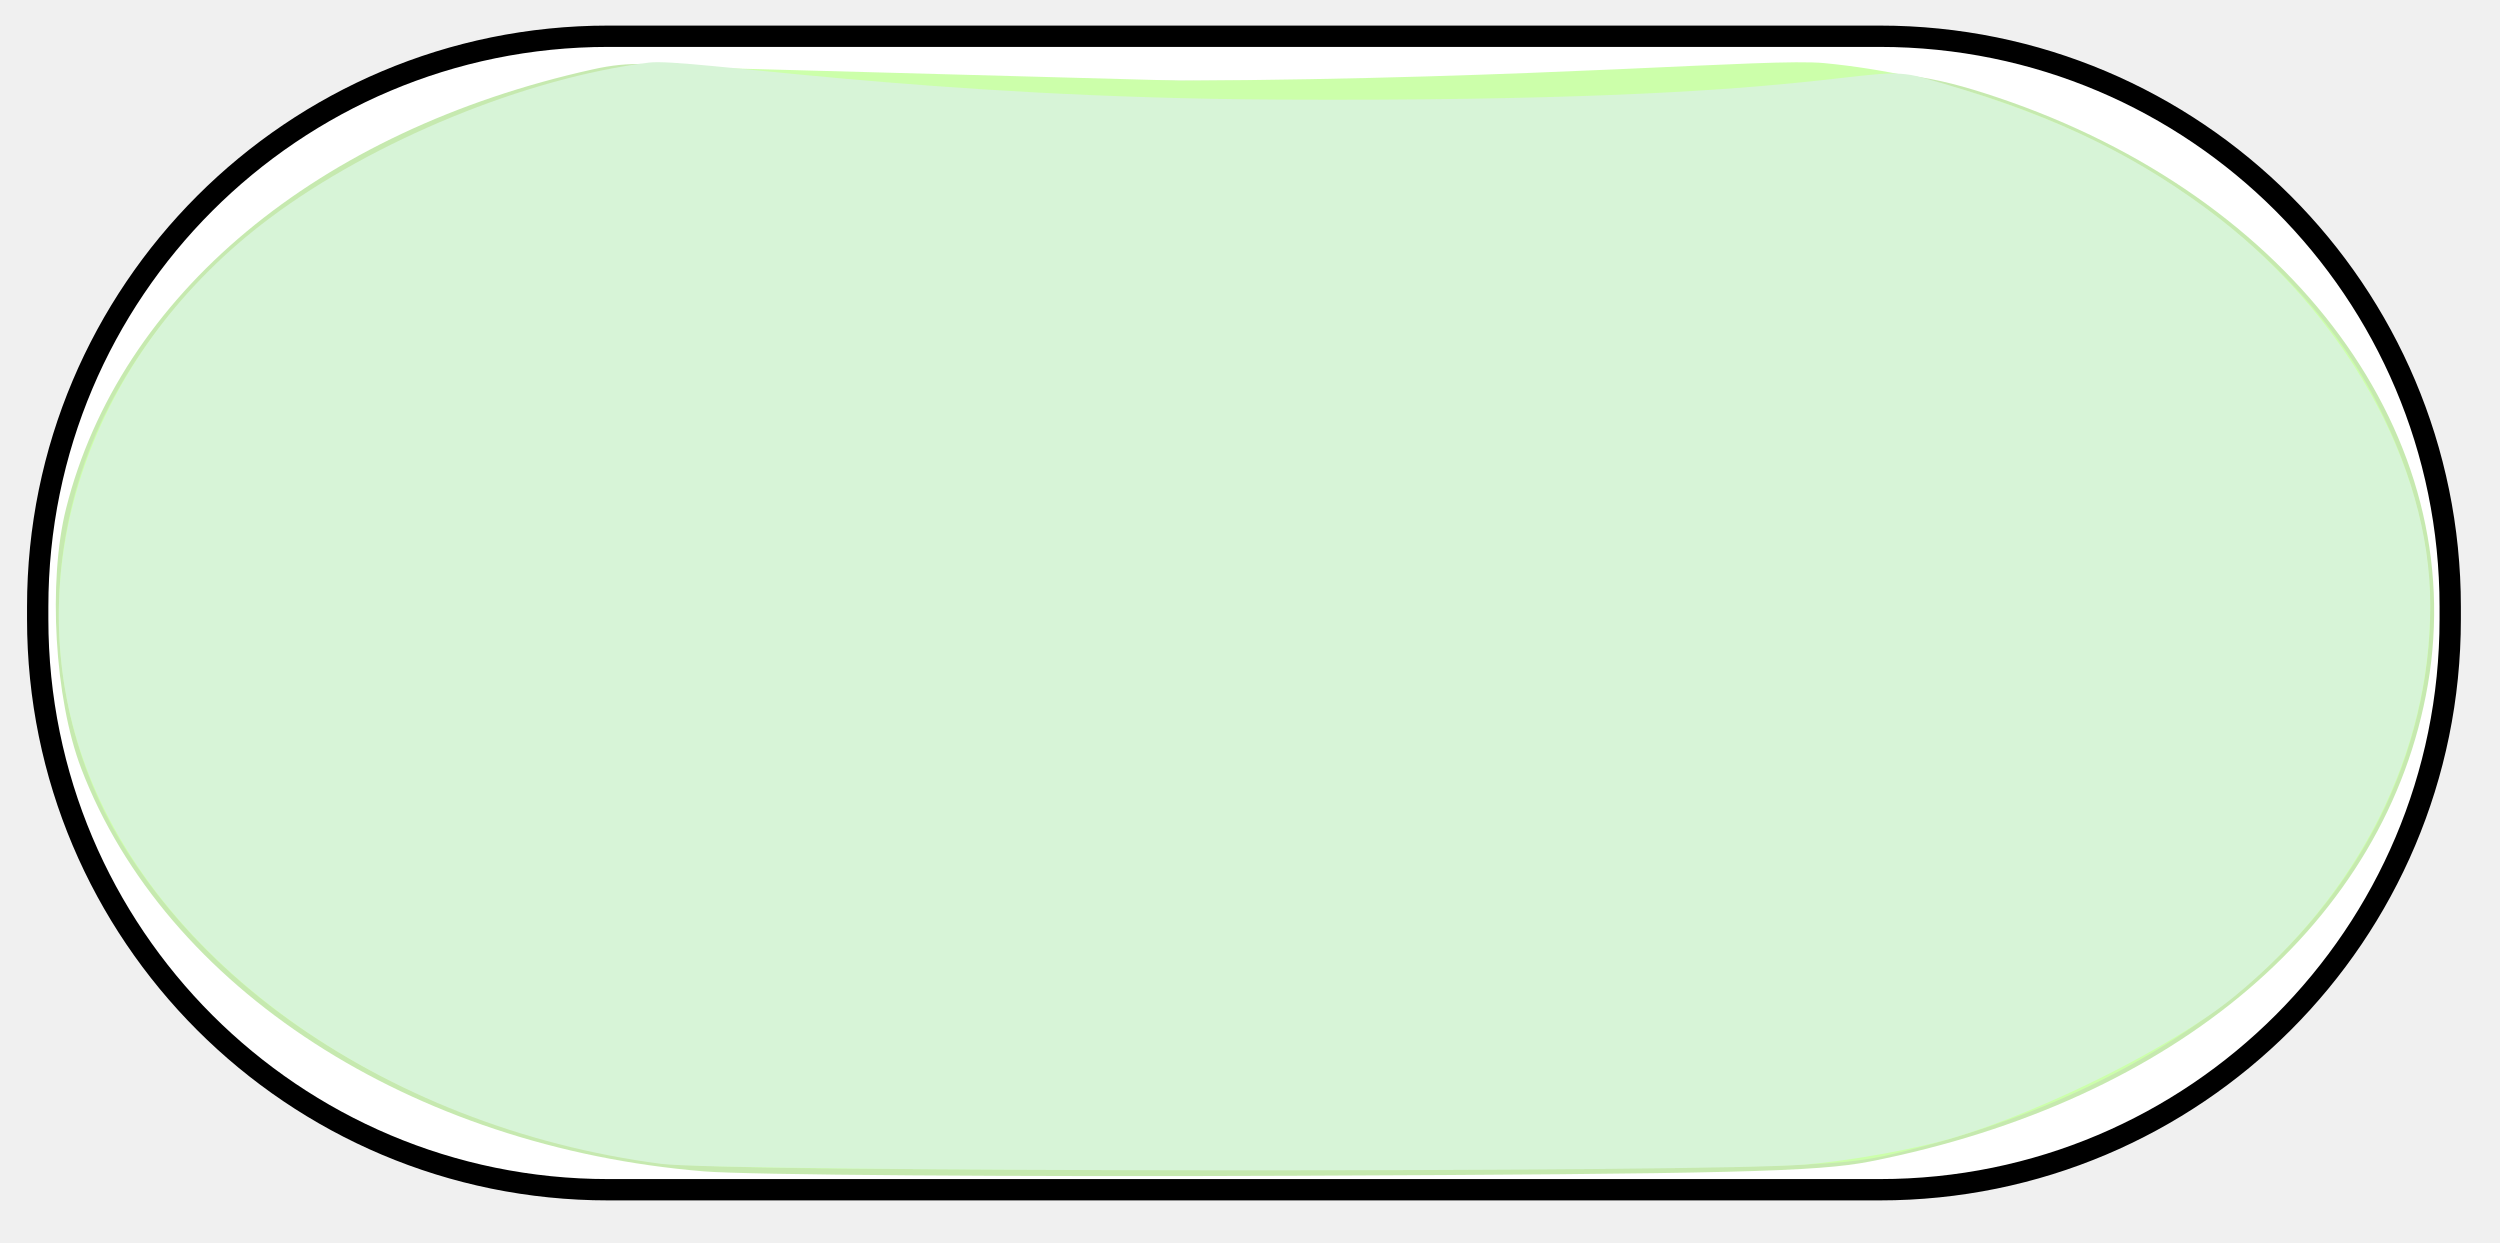
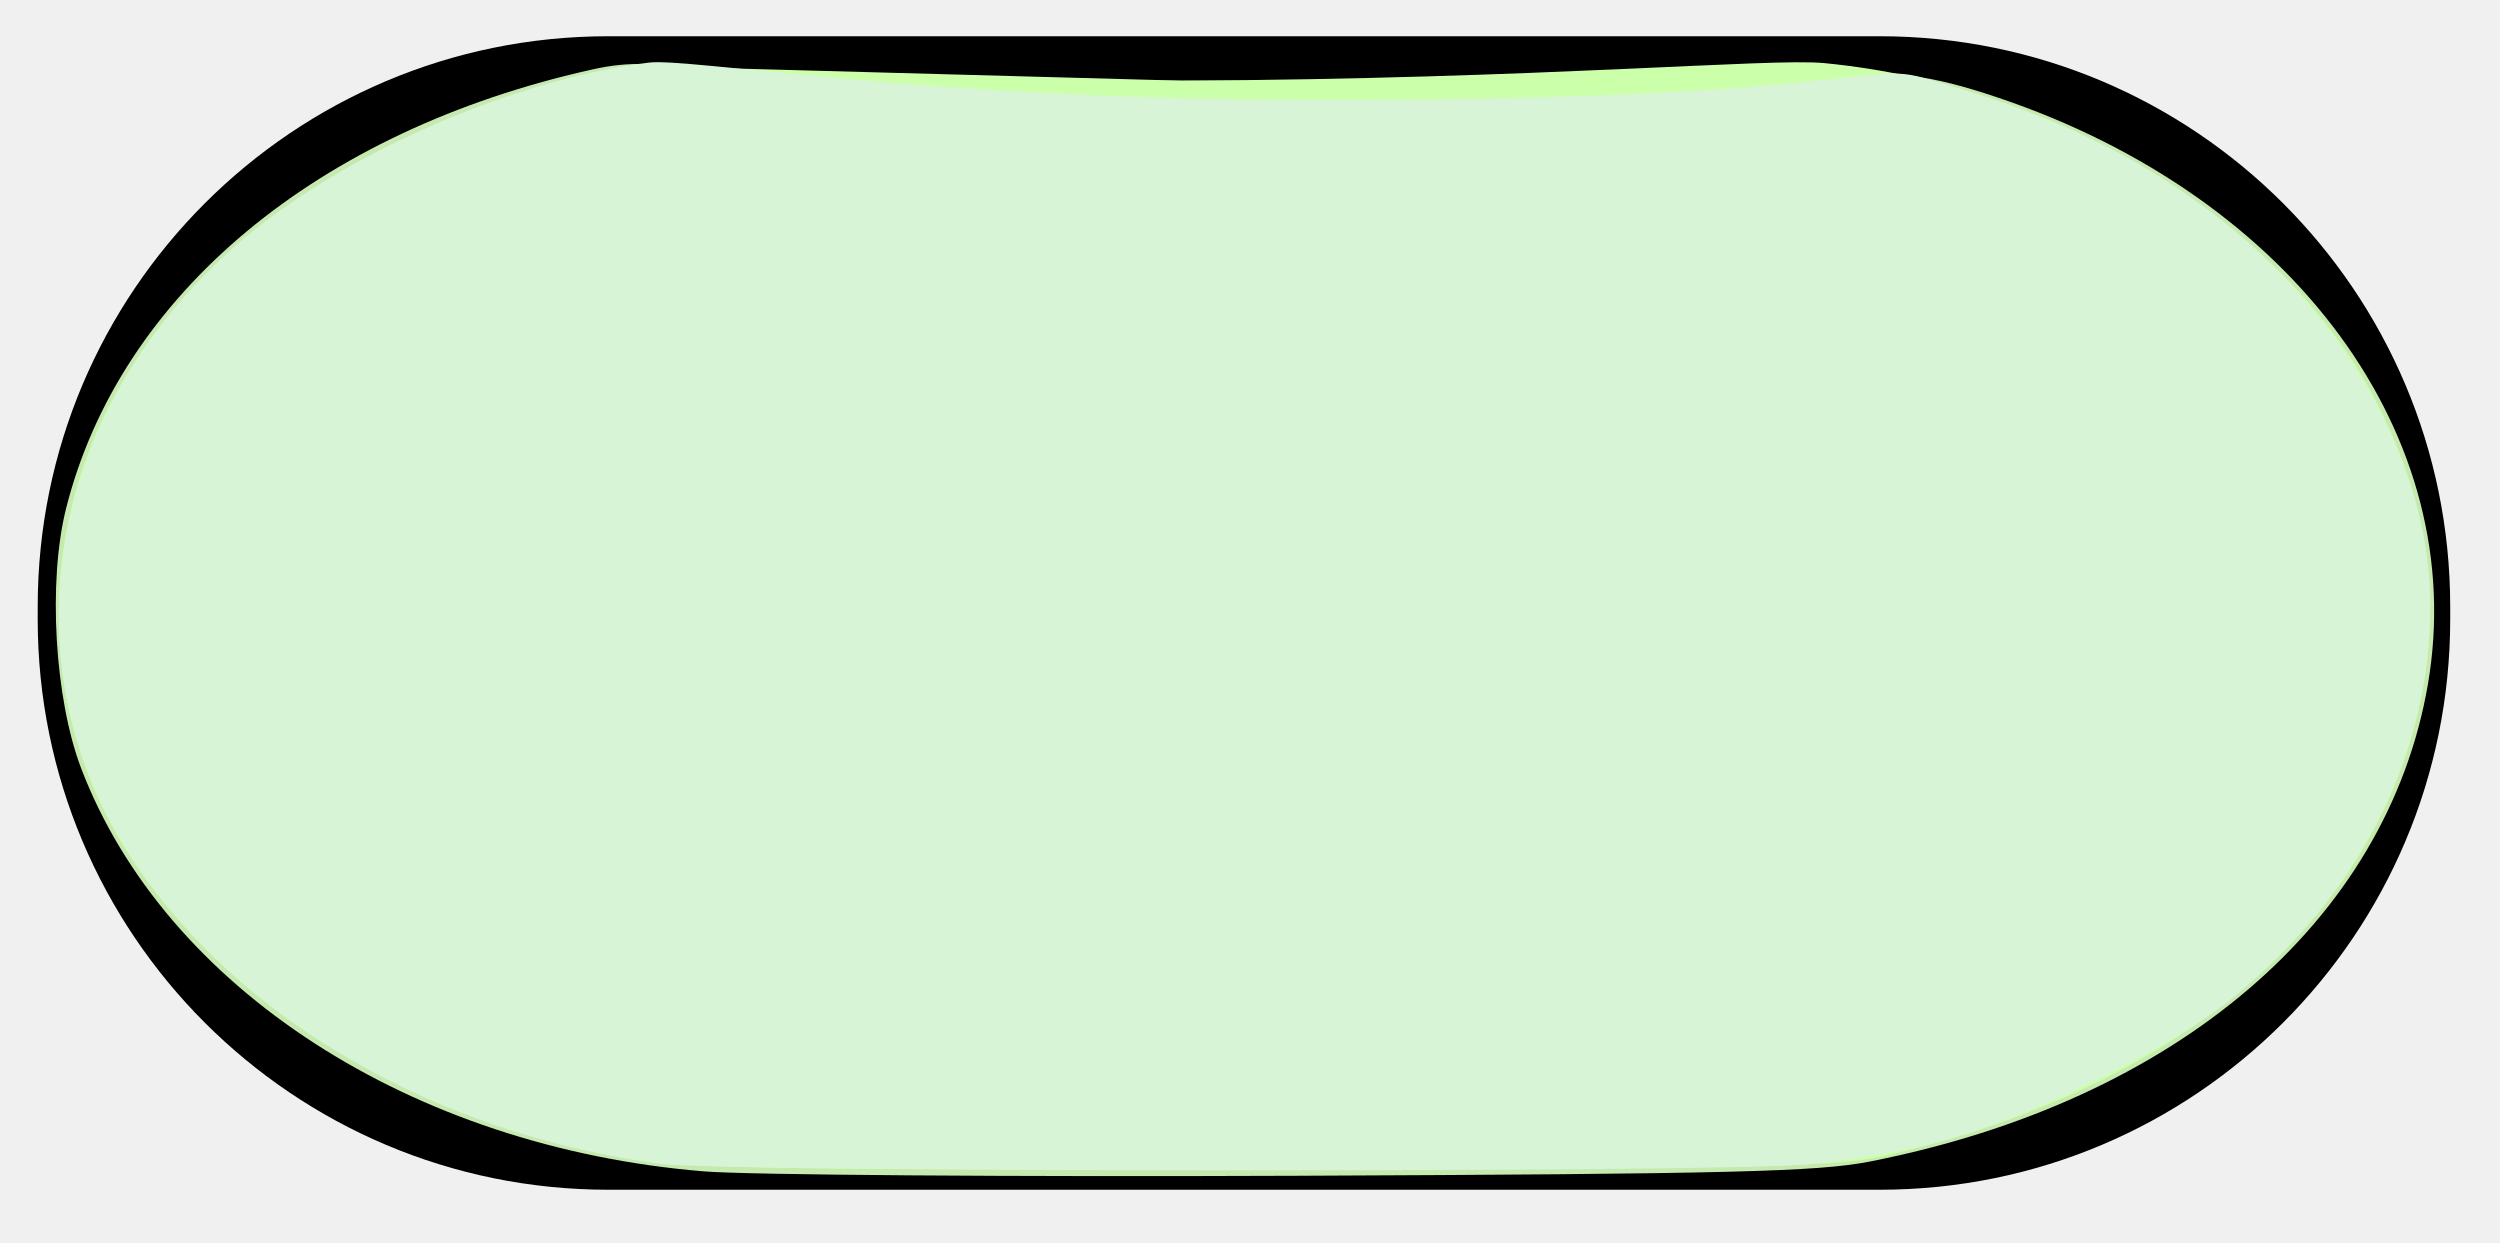
<svg xmlns="http://www.w3.org/2000/svg" id="svg1938" width="117.24" height="58.268" version="1.0">
  <defs id="defs1941">
    </defs>
-   <rect style="opacity:1;fill:#ffffff;fill-opacity:1;fill-rule:nonzero;stroke:#000000;stroke-width:1;stroke-linecap:butt;stroke-linejoin:miter;marker:none;marker-start:none;marker-mid:none;marker-end:none;stroke-miterlimit:4;stroke-dasharray:none;stroke-dashoffset:0;stroke-opacity:1;visibility:visible;display:inline;overflow:visible;enable-background:accumulate" id="rect2409" width="113.137" height="54.094" x="1.768" y="1.7" rx="26.753" />
+   <rect id="rect2409" width="113.137" height="54.094" x="1.768" y="1.7" rx="26.753" />
  <path style="fill:#c6e9af;fill-opacity:1" d="M 33.013,54.933 C 19.3,53.807 7.745,46.33 3.809,36.039 C 2.559,32.771 2.239,27.256 3.101,23.837 C 5.624,13.83 14.887,6.112 27.809,3.251 C 31.387,2.459 31.431,3.788 58.04,3.788 C 87.374,3.788 87.304,2.432 93.672,4.569 C 107.584,9.24 115.855,20.524 113.856,32.107 C 111.942,43.198 102.068,51.638 87.692,54.471 C 85.25,54.952 81.128,55.054 60.767,55.139 C 47.544,55.194 35.055,55.101 33.013,54.933 L 33.013,54.933 z" id="path2380" />
  <path style="fill:#ccffaa;fill-opacity:1" d="M 30.008,54.419 C 19.423,52.635 10.728,47.397 5.948,39.924 C 1.871,33.55 1.687,25.073 5.48,18.361 C 9.407,11.412 15.944,7.174 26.132,4.154 L 29.526,3.078 L 55.384,3.783 C 72.288,3.699 83.014,2.715 85.546,2.959 C 96.63,4.029 107.114,10.448 111.422,18.804 C 114.011,23.826 114.609,28.68 113.278,33.883 C 110.817,43.507 102.193,50.769 89.443,53.955 C 86.248,54.754 86.01,54.761 59.529,54.828 C 38.511,54.882 32.235,54.795 30.008,54.42 L 30.008,54.419 z" id="path2382" />
  <path style="fill:#d7f4d7;fill-opacity:1" d="M 31.015,54.581 C 17.842,52.864 6.668,44.79 3.636,34.801 C 0.963,25.989 4.506,16.33 12.652,10.228 C 17.507,6.59 24.697,3.642 30.437,2.935 C 32.258,2.711 43.115,4.587 60.021,4.671 C 86.555,4.804 87.329,2.86 90.112,3.629 C 95.789,5.199 99.689,6.995 103.465,9.779 C 109.897,14.521 113.988,21.781 113.97,28.423 C 113.952,35.33 110.645,41.919 104.778,46.735 C 101.973,49.039 95.805,52.132 91.526,53.382 C 89.737,53.904 86.719,54.444 84.632,54.614 C 79.984,54.994 33.966,54.965 31.015,54.581 L 31.015,54.581 z" id="path2384" />
</svg>
